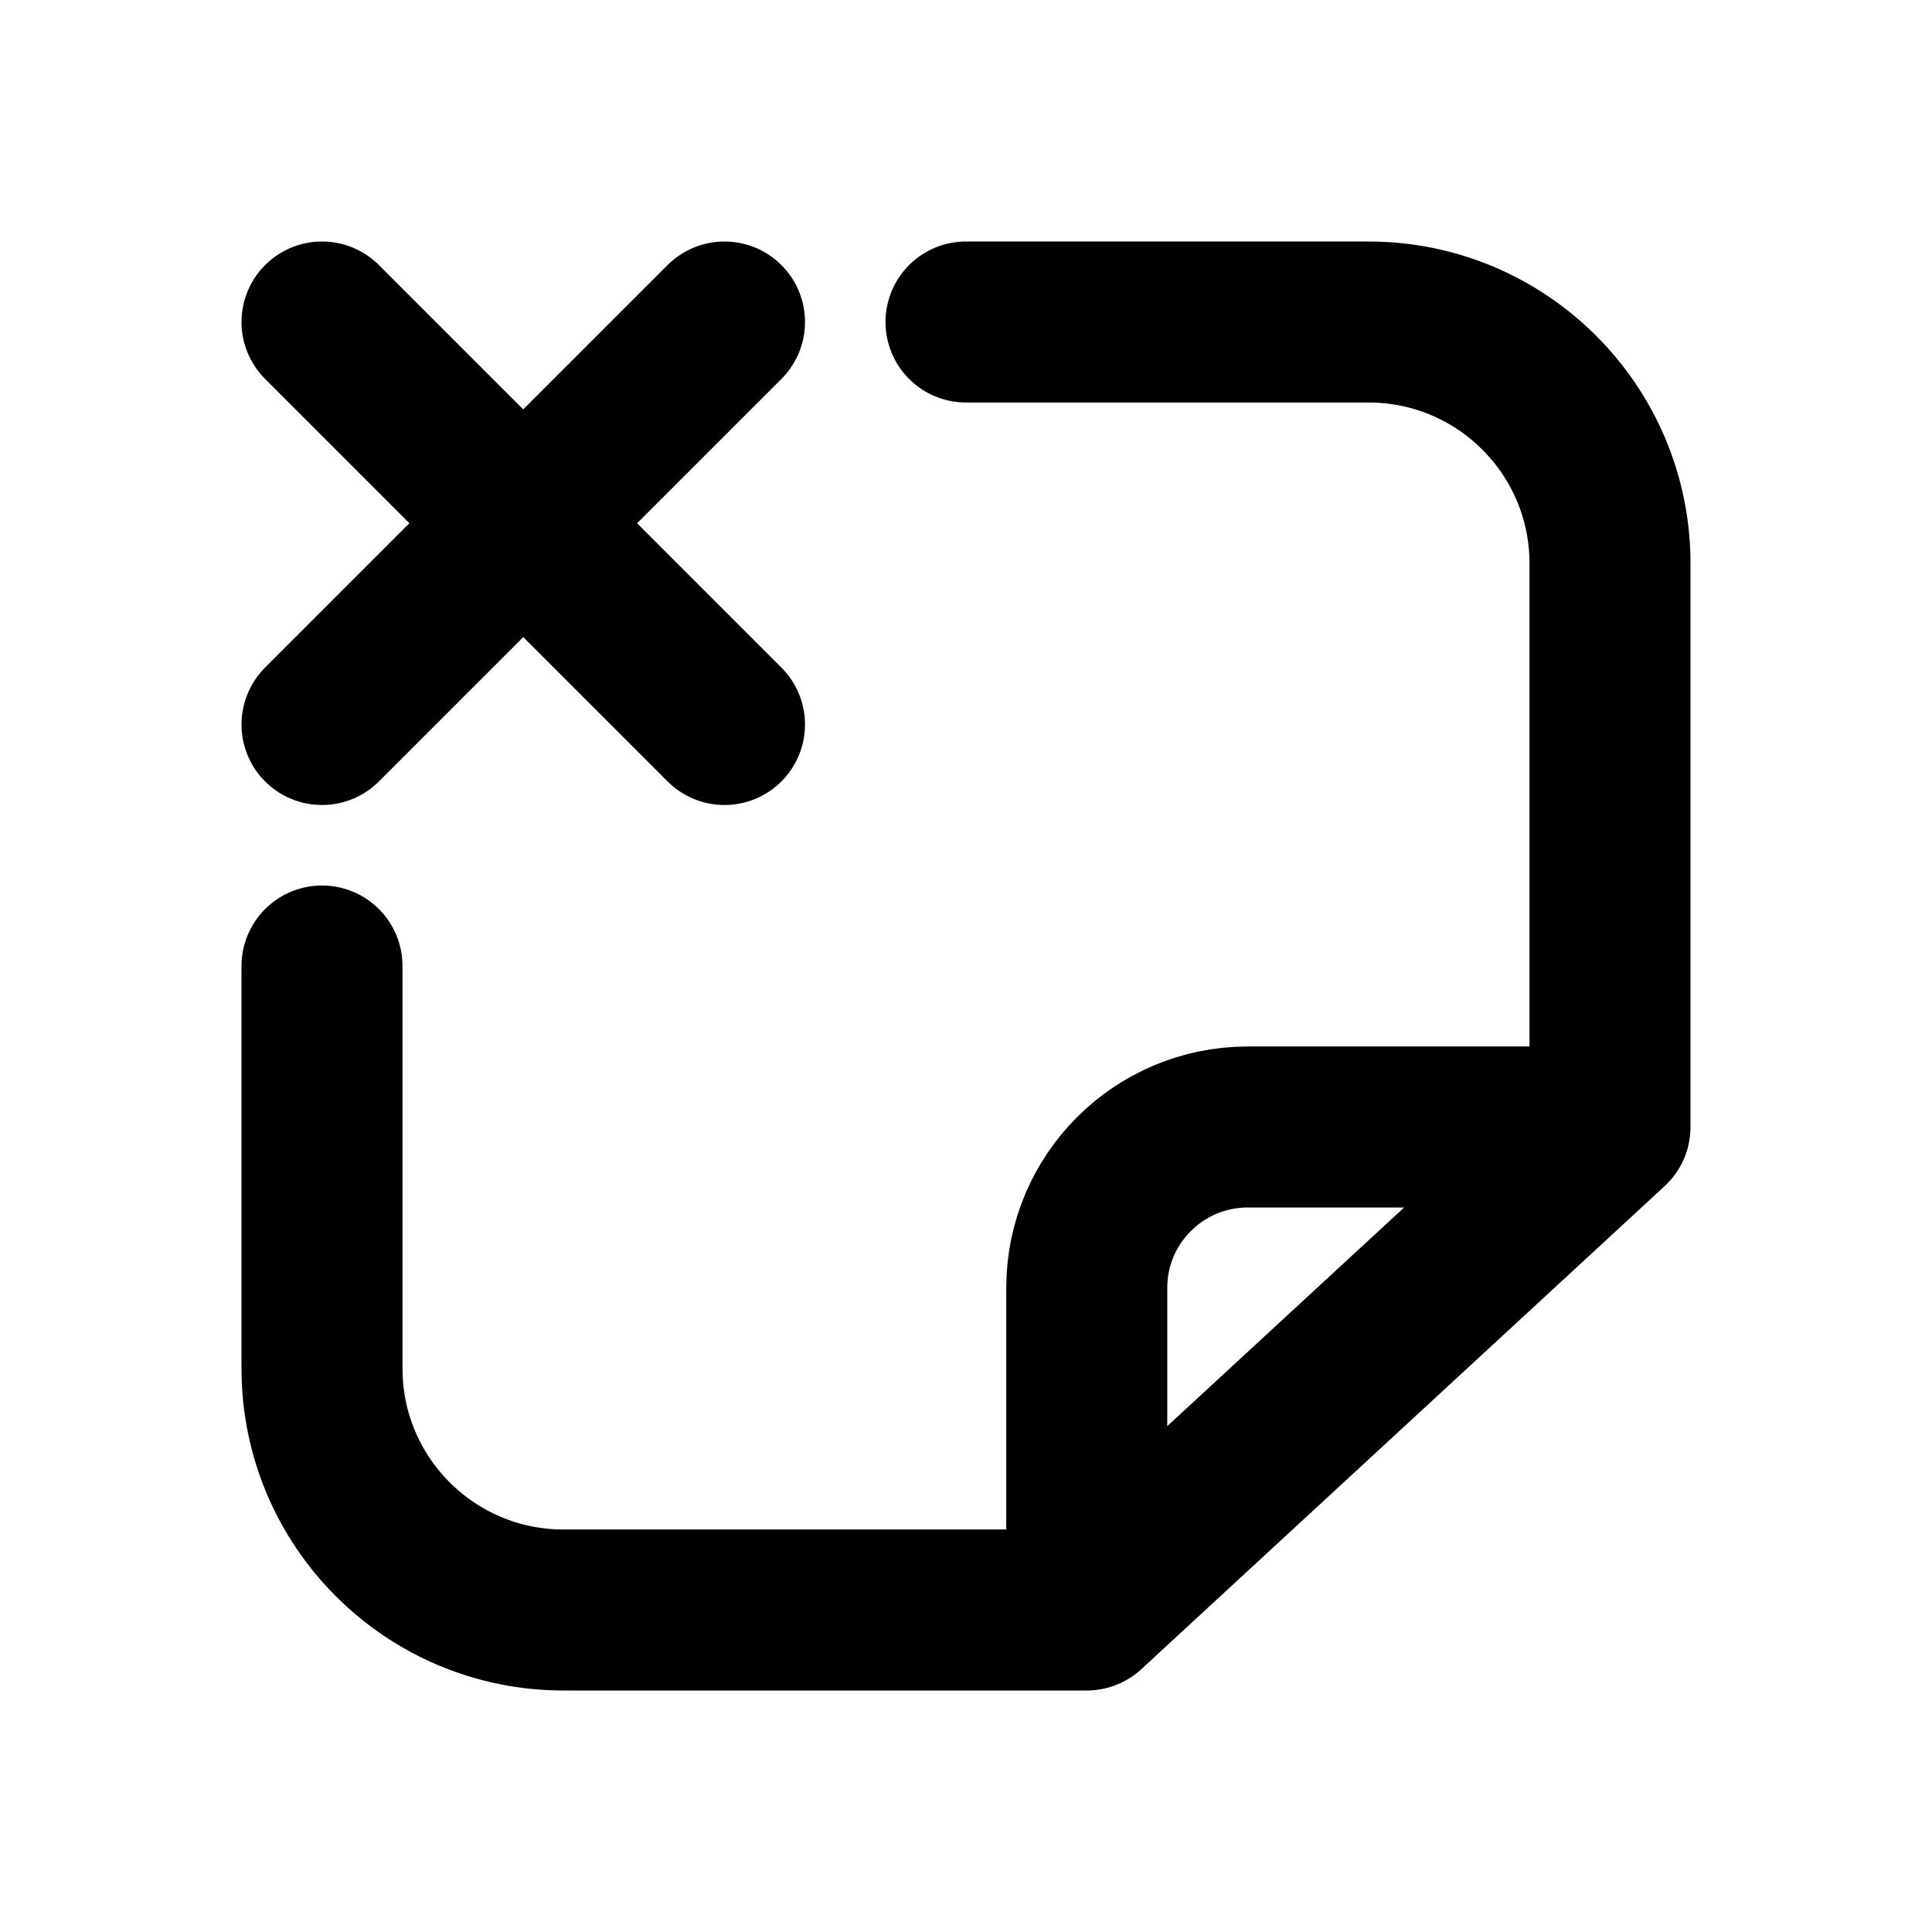
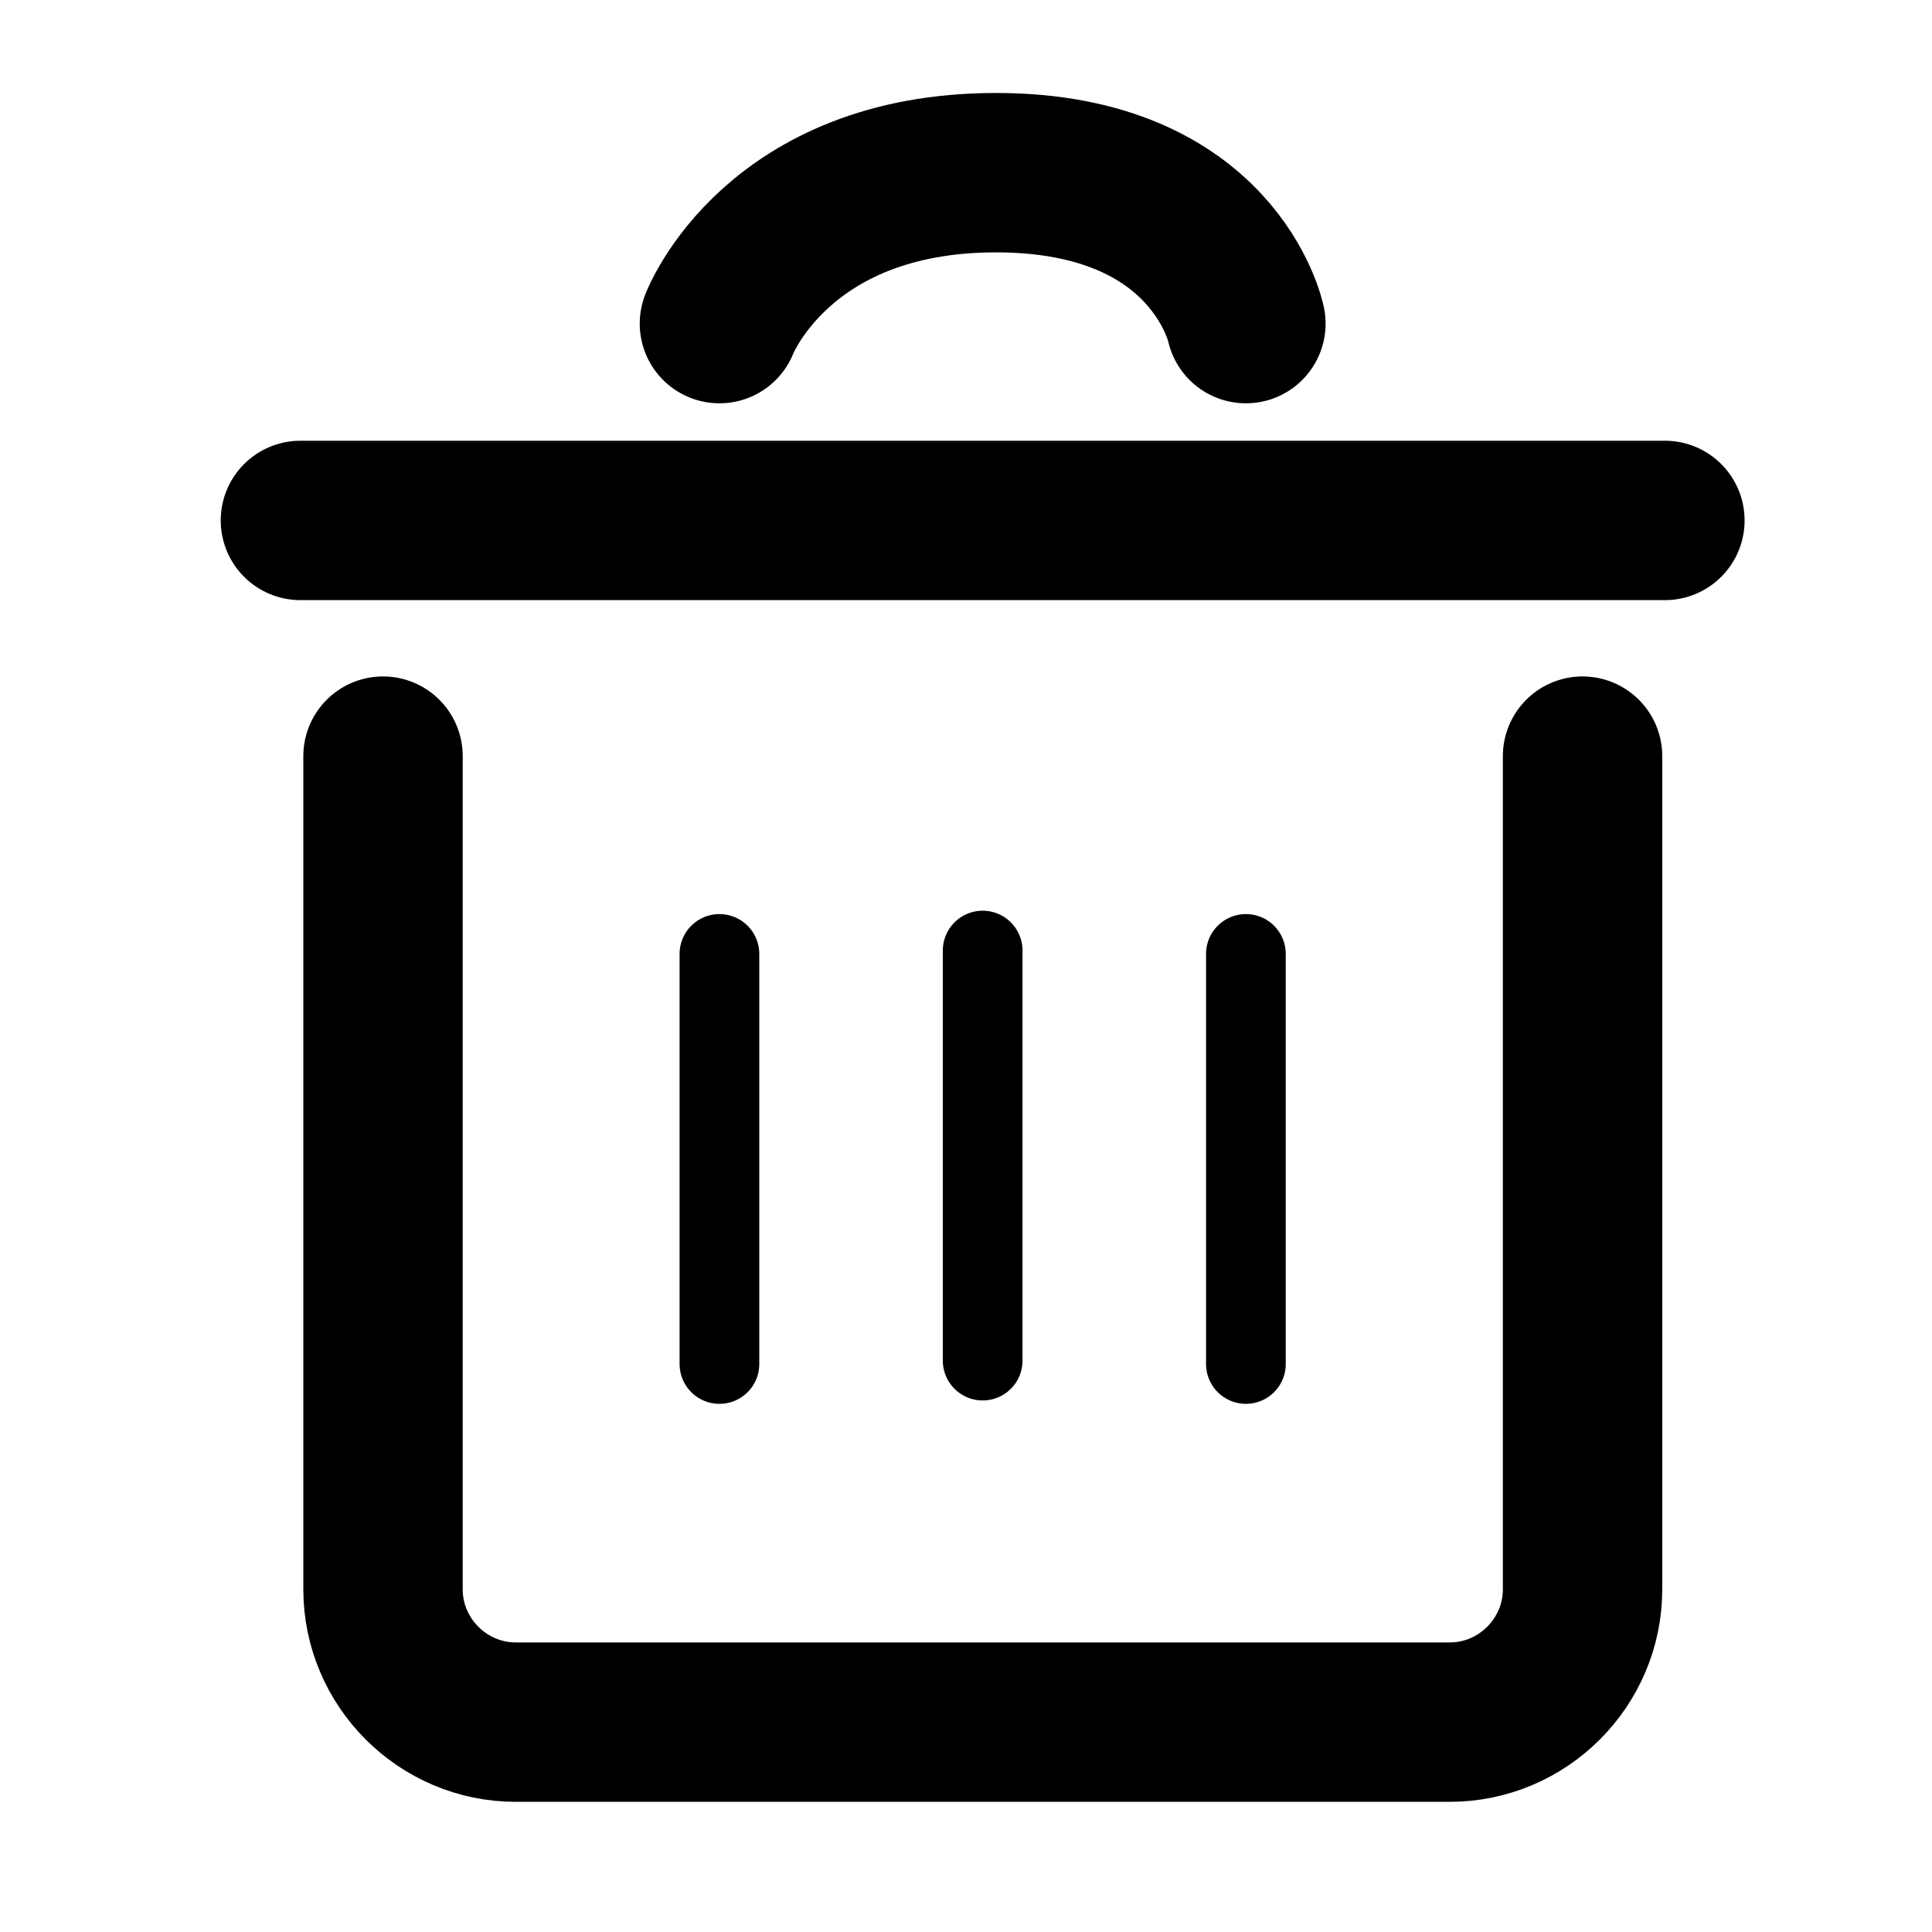
- <svg xmlns="http://www.w3.org/2000/svg" width="800px" height="800px" viewBox="0 0 24 24" fill="none">
-   <path d="M20 14V7C20 5.343 18.657 4 17 4H12M20 14L13.5 20M20 14H15.5C14.395 14 13.5 14.895 13.5 16V20M13.5 20H7C5.343 20 4 18.657 4 17V12" stroke="#000000" stroke-width="2" stroke-linecap="round" stroke-linejoin="round" />
-   <path d="M4 4L6.5 6.5M9 9L6.5 6.5M6.5 6.5L9 4M6.5 6.5L4 9" stroke="#000000" stroke-width="2" stroke-linecap="round" stroke-linejoin="round" />
+ <svg xmlns="http://www.w3.org/2000/svg" version="1.1" x="0px" y="0px" viewBox="0 0 800 800" style="enable-background:new 0 0 800 800;" xml:space="preserve">
+   <style type="text/css">
+ 	.st0{display:none;}
+ 	
+ 		.st1{display:inline;fill:none;stroke:#000000;stroke-width:66;stroke-linecap:round;stroke-linejoin:round;stroke-miterlimit:133.333;}
+ 	
+ 		.st2{display:inline;fill:none;stroke:#000000;stroke-width:33;stroke-linecap:round;stroke-linejoin:round;stroke-miterlimit:133.333;}
+ 	.st3{display:inline;fill:none;stroke:#000000;stroke-width:33;stroke-miterlimit:133.333;}
+ 	.st4{display:inline;fill:none;stroke:#000000;stroke-width:66;stroke-linecap:round;stroke-miterlimit:133.333;}
+ 	.st5{display:inline;fill:none;stroke:#000000;stroke-width:33;stroke-linecap:round;stroke-miterlimit:133.333;}
+ 	.st6{fill:none;stroke:#000000;stroke-width:66;stroke-linecap:round;stroke-miterlimit:10;}
+ 	.st7{fill:none;stroke:#000000;stroke-width:33;stroke-linecap:round;stroke-miterlimit:10;}
+ 	.st8{display:inline;fill:none;stroke:#000000;stroke-width:66;stroke-miterlimit:133.333;}
+ 	.st9{display:inline;}
+ 	.st10{fill:#020202;}
+ 	.st11{display:inline;fill:none;stroke:#000000;stroke-width:66;stroke-linecap:round;stroke-miterlimit:10;}
+ 	.st12{display:inline;fill:none;stroke:#000000;stroke-width:33;stroke-linecap:round;stroke-miterlimit:10;}
+ 	.st13{display:inline;fill:none;stroke:#000000;stroke-width:33;stroke-linecap:round;stroke-linejoin:round;stroke-miterlimit:10;}
+ 	.st14{display:inline;fill:none;stroke:#000000;stroke-width:66;stroke-miterlimit:10;}
+ 	
+ 		.st15{display:inline;fill:none;stroke:#000000;stroke-width:66.667;stroke-linecap:round;stroke-linejoin:round;stroke-miterlimit:66.667;}
+ 	.st16{fill:none;stroke:#000000;stroke-width:66;stroke-linecap:round;stroke-linejoin:round;stroke-miterlimit:133.333;}
+ </style>
+   <g id="calendar" class="st0">
+     <path class="st1" d="M580,699H202.4c-37.3,0-56,0-70.3-7.3c-12.5-6.4-22.7-16.6-29.1-29.1c-7.3-14.3-7.3-32.9-7.3-70.3v-320   c0-37.3,0-56,7.3-70.3c6.4-12.5,16.6-22.7,29.1-29.1c14.3-7.3,32.9-7.3,70.3-7.3h386.7c37.3,0,56,0,70.3,7.3   c12.5,6.4,22.7,16.6,29.1,29.1c7.3,14.3,7.3,32.9,7.3,70.3v306 M229,99v66.7 M562.4,99v66.7 M95.7,299h600" />
+   </g>
+   <g id="month" class="st0">
+     <rect x="202.9" y="398.8" class="st2" width="379.3" height="192.3" />
+   </g>
+   <g id="week" class="st0">
+     <rect x="202.9" y="398.8" class="st2" width="379.3" height="104.3" />
+   </g>
+   <g id="day" class="st0">
+     <rect x="202.9" y="398.8" class="st2" width="118.3" height="104.3" />
+   </g>
+   <g id="screenshot" class="st0">
+     <circle class="st3" cx="400" cy="433.3" r="100" />
+     <path class="st4" d="M66.7,445.5c0-102.1,0-153.2,25-189.9c10.8-15.9,24.7-29.5,40.9-40.1c24-15.8,54.1-21.4,100.1-23.4   c22,0,40.9-16.3,45.2-37.5c6.5-31.7,34.8-54.5,67.8-54.5h108.9c32.9,0,61.3,22.8,67.8,54.5c4.3,21.1,23.2,37.5,45.2,37.5   c46,2,76.1,7.6,100.1,23.4c16.2,10.6,30.1,24.2,40.9,40.1c25,36.7,25,87.8,25,189.9c0,102.1,0,153.2-25,189.9   c-10.8,15.9-24.7,29.5-40.9,40.1C630.1,700,578.1,700,474.1,700H325.9c-104,0-156.1,0-193.4-24.5c-16.2-10.6-30.1-24.3-40.9-40.1   C84.6,625,79.5,613.5,75.9,600" />
+     <path class="st5" d="M633.3,333.3H600" />
+   </g>
+   <g id="settings" class="st0">
+     <circle class="st3" cx="396.3" cy="399.3" r="100" />
+     <path class="st4" d="M118.3,353.9c15.8,9.9,25.9,26.8,25.9,45.4c0,18.6-10.1,35.5-25.9,45.4c-10.7,6.7-17.6,12.1-22.5,18.5   c-10.8,14-15.5,31.8-13.2,49.3c1.7,13.1,9.5,26.6,25,53.5c15.5,26.9,23.3,40.3,33.8,48.4c14,10.8,31.8,15.5,49.3,13.2   c8-1.1,16.1-4.3,27.3-10.3c16.4-8.7,36.1-9,52.2,0.3c16.1,9.3,25.6,26.5,26.3,45.1c0.5,12.6,1.7,21.3,4.8,28.8   c6.8,16.3,19.7,29.3,36.1,36.1c12.3,5.1,27.8,5.1,58.8,5.1s46.6,0,58.8-5.1c16.3-6.8,29.3-19.7,36.1-36.1   c3.1-7.5,4.3-16.1,4.8-28.8c0.7-18.6,10.2-35.8,26.3-45.1c16.1-9.3,35.8-9,52.2-0.3c11.2,5.9,19.3,9.2,27.3,10.3   c17.5,2.3,35.3-2.4,49.3-13.2c10.5-8.1,18.3-21.5,33.8-48.4c6.9-12,12.3-21.3,16.3-29.1 M674.2,444.6   c-15.8-9.9-25.9-26.8-25.9-45.4c0-18.6,10.1-35.5,25.9-45.4c10.7-6.7,17.6-12.1,22.5-18.5c10.8-14,15.5-31.8,13.2-49.3   c-1.7-13.1-9.5-26.6-25-53.5c-15.5-26.9-23.3-40.4-33.8-48.4c-14-10.8-31.8-15.5-49.3-13.2c-8,1.1-16.1,4.3-27.3,10.3   c-16.5,8.7-36.1,9-52.2-0.3c-16.1-9.3-25.6-26.5-26.3-45.1c-0.5-12.7-1.7-21.3-4.8-28.8c-6.8-16.3-19.7-29.3-36.1-36.1   c-12.3-5.1-27.8-5.1-58.8-5.1s-46.6,0-58.8,5.1c-16.3,6.8-29.3,19.7-36.1,36.1c-3.1,7.5-4.3,16.1-4.8,28.8   c-0.7,18.6-10.2,35.8-26.3,45.1c-16.1,9.3-35.8,9-52.2,0.3c-11.2-5.9-19.3-9.2-27.3-10.3c-17.5-2.3-35.3,2.4-49.3,13.2   c-10.5,8.1-18.3,21.5-33.8,48.4c-6.9,12-12.3,21.3-16.3,29.1" />
+   </g>
+   <g id="delete">
+     <line class="st6" x1="124.4" y1="215.5" x2="689.4" y2="215.5" />
+     <line class="st7" x1="515.9" y1="395" x2="515.9" y2="564.8" />
+     <line class="st7" x1="297.9" y1="395" x2="297.9" y2="564.8" />
+     <path class="st6" d="M297.9,134c0,0,23.9-62.5,114.5-62.5S515.9,134,515.9,134" />
+     <path class="st6" d="M655.3,313.1v345c0,30.3-24.8,55-55,55H213.6c-30.3,0-55-24.8-55-55v-345" />
+     <line class="st7" x1="406.9" y1="393.6" x2="406.9" y2="563.4" />
+   </g>
+   <g id="rec" class="st0">
+     <path class="st8" d="M229.1,249c0-92,74.6-166.7,166.7-166.7c92,0,166.7,74.6,166.7,166.7v100c0,92-74.6,166.7-166.7,166.7   c-92,0-166.7-74.6-166.7-166.7V249z" />
+     <path class="st5" d="M429.1,249h133.3" />
+     <path class="st5" d="M429.1,349h133.3" />
+     <path class="st4" d="M395.8,615.7v100" />
+     <path class="st4" d="M126.4,393.3c0,0,26.4,103.4,96.3,156.1c76,57.4,173.1,66.2,173.1,66.2" />
+     <path class="st4" d="M665.2,375.6c0,0,5.7,72-62.3,149.7c-54.7,62.5-114.1,78.5-114.1,78.5" />
+   </g>
+   <g id="share" class="st0">
+     <path class="st4" d="M132,417.6c0,46,37.3,83.3,83.3,83.3s83.3-37.3,83.3-83.3s-37.3-83.3-83.3-83.3" />
+     <path class="st5" d="M465.4,234.3L298.7,350.9" />
+     <path class="st5" d="M465.4,600.9L298.7,484.3" />
+     <path class="st4" d="M548.7,717.6c46,0,83.3-37.3,83.3-83.3S594.7,551,548.7,551s-83.3,37.3-83.3,83.3" />
+     <path class="st4" d="M620.9,242.6c-23,39.9-74,53.5-113.8,30.5c-39.9-23-53.5-74-30.5-113.8c23-39.9,74-53.5,113.8-30.5" />
+   </g>
+   <g id="premium" class="st0">
+     <path class="st1" d="M379.1,299.8l-50,100h133.3l-50,100 M662.4,399.8c0,148.7-182,256.5-245.3,289.4c-6.8,3.6-10.3,5.3-15,6.3   c-3.7,0.7-9,0.7-12.7,0c-4.7-0.9-8.2-2.7-15-6.3c-63.3-33-245.3-140.7-245.3-289.4V273.7c0-26.7,0-40,4.4-51.4   c3.9-10.1,10.1-19.1,18.2-26.3c9.2-8.1,21.7-12.8,46.6-22.1l178.7-67c6.9-2.6,10.4-3.9,14-4.4c3.2-0.5,6.4-0.5,9.5,0   c3.6,0.5,7,1.8,14,4.4l178.7,67c25,9.4,37.4,14,46.6,22.1c8.1,7.2,14.4,16.2,18.2,26.3c4.4,11.5,4.4,24.8,4.4,51.4V399.8z" />
+     <path class="st2" d="M508.8,236.4v49 M508.8,334.5v-49 M508.8,285.4h-49 M508.8,285.4h49" />
+   </g>
+   <g id="target" class="st0">
+     <path class="st2" d="M62.4,399h100" />
+     <path class="st2" d="M629.1,399h100" />
+     <path class="st2" d="M395.8,732.3v-100" />
+     <path class="st2" d="M395.8,165.7v-100" />
+     <path class="st2" d="M329.1,399h66.7h66.7" />
+     <path class="st2" d="M395.8,465.7V399v-66.7" />
+     <path class="st1" d="M229.1,110.3c49-28.4,106-44.6,166.7-44.6c184.1,0,333.3,149.2,333.3,333.3c0,184.1-149.2,333.3-333.3,333.3   C211.7,732.3,62.4,583.1,62.4,399c0-60.7,16.2-117.6,44.6-166.7" />
+   </g>
+   <g id="warning" class="st0">
+     <path class="st4" d="M206.1,299c76.2-133.3,122-200,189.7-200c77,0,125.7,86.2,222.9,258.7l12.1,21.5   c80.8,143.3,121.3,215,84.7,267.4C679,699,588.7,699,407.9,699h-24.2c-180.8,0-271.1,0-307.7-52.4c-31.7-45.5-5.4-105.5,54.9-214.3   " />
+     <path class="st4" d="M395.8,265.7v166.7" />
+     <line class="st4" x1="395.5" y1="563.6" x2="396" y2="563.6" />
+   </g>
+   <g id="robot" class="st0">
+     <path class="st1" d="M634.3,410.7h33.3c36.8,0,66.7,29.8,66.7,66.7v33.3c0,36.8-29.8,66.7-66.7,66.7l-33.3,2 M167.6,462.7v66.7    M167.6,410.7h-33.3c-36.8,0-66.7,29.8-66.7,66.7v33.3c0,36.8,29.8,66.7,66.7,66.7h33.3 M401,277.4H301   c-73.6,0-133.3,59.7-133.3,133.3v2l-0.1,0v164.7v-0.1V721h100h266.7h100V577.3v2.1V410.7v0l0,0c0-73.6-59.7-133.3-133.3-133.3H401    M301,412.7L301,412.7 M501,412.7L501,412.7" />
+     <g class="st9">
+       <path d="M401,101.7c18.4,0,33.3,14.9,33.3,33.3s-14.9,33.3-33.3,33.3s-33.3-14.9-33.3-33.3S382.6,101.7,401,101.7 M401,35.7    c-54.8,0-99.3,44.5-99.3,99.3s44.5,99.3,99.3,99.3s99.3-44.5,99.3-99.3S455.7,35.7,401,35.7L401,35.7z" />
+     </g>
+     <rect x="268.5" y="517.3" class="st2" width="261" height="102.5" />
+   </g>
+   <g id="dark" class="st0">
+     <path class="st1" d="M387.3,186.3c54.2-53.9,129-87.3,211.5-87.3c32.8,0,64.3,5.2,93.8,14.9C596.5,172.4,532.2,278.2,532.2,399   c0,120.8,64.3,226.6,160.4,285.1c-29.5,9.7-61,14.9-93.8,14.9c-61.7,0-119-18.6-166.7-50.5" />
+     <g class="st9">
+       <path class="st10" d="M310,328.8c6.2,0,12.3,3.4,15,10.2l14.3,36.5c1.6,4.2,4.9,7.5,9.1,9.1l36.4,14.4c13.6,5.4,13.6,24.7,0,30.1    l-36.4,14.4c-4.2,1.6-7.4,4.9-9.1,9.1l-14.3,36.5c-2.7,6.8-8.8,10.2-15,10.2s-12.3-3.4-15-10.2l-14.3-36.5    c-1.6-4.2-4.9-7.5-9.1-9.1l-36.4-14.4c-13.6-5.4-13.6-24.7,0-30.1l36.4-14.4c4.2-1.6,7.4-4.9,9.1-9.1L295,339    C297.6,332.2,303.8,328.8,310,328.8 M310,295.8c-20.3,0-38.3,12.2-45.7,31.2l-11.7,29.7L223,368.4c-18.9,7.5-31.1,25.4-31.1,45.7    s12.2,38.3,31.1,45.7l29.6,11.7l11.7,29.7c7.4,18.9,25.4,31.2,45.7,31.2c20.3,0,38.3-12.2,45.7-31.2l11.7-29.7l29.6-11.7    c18.9-7.5,31.1-25.4,31.1-45.7s-12.2-38.3-31.1-45.7l-29.6-11.7L355.7,327C348.2,308,330.3,295.8,310,295.8L310,295.8z" />
+     </g>
+     <g class="st9">
+       <path d="M181,522.9c6.2,0,12.3,3.4,15,10.2l5.2,13.3c1.6,4.2,4.9,7.5,9.1,9.1l13.3,5.3c13.6,5.4,13.6,24.7,0,30.1l-13.3,5.3    c-4.2,1.6-7.4,4.9-9.1,9.1l-5.2,13.3c-2.7,6.8-8.8,10.2-15,10.2c-6.2,0-12.3-3.4-15-10.2l-5.2-13.3c-1.6-4.2-4.9-7.5-9.1-9.1    l-13.3-5.3c-13.6-5.4-13.6-24.7,0-30.1l13.3-5.3c4.2-1.6,7.4-4.9,9.1-9.1l5.2-13.3C168.7,526.3,174.9,522.9,181,522.9 M181,489.9    c-20.3,0-38.3,12.2-45.7,31.2l-2.6,6.5l-6.4,2.6c-18.9,7.5-31.1,25.4-31.1,45.7c0,20.3,12.2,38.3,31.1,45.7l6.4,2.6l2.6,6.5    c7.4,18.9,25.4,31.2,45.7,31.2c20.3,0,38.3-12.2,45.7-31.2l2.6-6.5l6.4-2.6c18.9-7.5,31.1-25.4,31.1-45.7    c0-20.3-12.2-38.3-31.1-45.7l-6.4-2.6l-2.6-6.5C219.3,502.1,201.4,489.9,181,489.9L181,489.9z" />
+     </g>
+   </g>
+   <g id="light" class="st0">
+     <path class="st11" d="M238.6,343.5c-6.1,17.4-9.5,36.1-9.5,55.6c0,92,74.6,166.7,166.7,166.7c92,0,166.7-74.6,166.7-166.7   c0-92-74.6-166.7-166.7-166.7c-19.5,0-38.2,3.3-55.6,9.5" />
+     <path class="st12" d="M395.8,65.7v66.7" />
+     <path class="st12" d="M395.8,665.7v66.7" />
+     <path class="st12" d="M129.1,399H62.4" />
+     <path class="st12" d="M729.1,399h-66.7" />
+     <path class="st12" d="M655,139.8L581,207.5" />
+     <path class="st12" d="M136.5,139.8l74.1,67.7" />
+     <path class="st12" d="M210.6,584.2l-74.1,74.1" />
+     <path class="st12" d="M655,658.3L581,584.2" />
+   </g>
+   <g id="time" class="st0">
+     <path class="st2" d="M395.8,265.7V399l83.3,83.3" />
+     <path class="st1" d="M229.1,110.3c49-28.4,106-44.6,166.7-44.6c184.1,0,333.3,149.2,333.3,333.3c0,184.1-149.2,333.3-333.3,333.3   C211.7,732.3,62.4,583.1,62.4,399c0-60.7,16.2-117.6,44.6-166.7" />
+   </g>
+   <g id="BG1" class="st0">
+     <path class="st4" d="M729.1,399c0,157.1,0,235.7-48.8,284.5c-48.8,48.8-127.4,48.8-284.5,48.8c-157.1,0-235.7,0-284.5-48.8   C62.4,634.7,62.4,556.1,62.4,399c0-157.1,0-235.7,48.8-284.5c48.8-48.8,127.4-48.8,284.5-48.8c157.1,0,235.7,0,284.5,48.8   c32.5,32.5,43.3,78.1,47,151.2" />
+   </g>
+   <g id="plan" class="st0">
+     <path class="st2" d="M210,487.5l18.1,40l115.2-100" />
+     <path class="st2" d="M210,296.2l38.1,40l95.2-100" />
+     <path class="st5" d="M443.3,302.9H590" />
+     <path class="st5" d="M443.3,494.2H590" />
+   </g>
+   <g id="settings_1_" class="st0">
+     <path class="st4" d="M215.8,234.3h360" />
+     <path class="st4" d="M215.8,399h360" />
+     <path class="st4" d="M215.8,563.7h360" />
+   </g>
+   <g id="log" class="st0">
+     <path class="st2" d="M399.1,287.3v112.6 M399.1,512.5V399.9 M399.1,399.9H286.4 M399.1,399.9h112.6" />
+   </g>
+   <g id="close" class="st0">
+     <path class="st13" d="M482.1,316.7L315.4,483.3 M315.4,316.7l166.7,166.7" />
+   </g>
+   <g id="check" class="st0">
+     <path class="st13" d="M279.1,415.7l66.7,66.7l166.7-166.7" />
+   </g>
+   <g id="BG2" class="st0">
+     <path class="st4" d="M729.1,399c0,157.1,0,235.7-48.8,284.5c-48.8,48.8-127.4,48.8-284.5,48.8c-157.1,0-235.7,0-284.5-48.8   C62.4,634.7,62.4,556.1,62.4,399c0-157.1,0-235.7,48.8-284.5c48.8-48.8,127.4-48.8,284.5-48.8c20,0,38.8,0,56.4,0.1" />
+   </g>
+   <g id="edit" class="st0">
+     <path class="st14" d="M715.5,201.3l-318,318c-31.7,31.7-125.7,46.3-146.7,25.3s-6.7-115,25-146.7L594.2,79.7   c7.9-8.6,17.4-15.4,27.9-20.2c10.6-4.8,22-7.4,33.6-7.6c11.6-0.2,23.2,1.9,33.9,6.2c10.8,4.3,20.6,10.8,28.8,19s14.7,18,19,28.8   s6.4,22.3,6.1,34c-0.3,11.6-2.9,23.1-7.7,33.6S724.1,193.5,715.5,201.3L715.5,201.3z" />
+   </g>
+   <g id="quick_edit" class="st0">
+     <path class="st14" d="M715.5,201.3l-318,318c-31.7,31.7-125.7,46.3-146.7,25.3s-6.7-115,25-146.7L594.2,79.7   c7.9-8.6,17.4-15.4,27.9-20.2c10.6-4.8,22-7.4,33.6-7.6c11.6-0.2,23.2,1.9,33.9,6.2c10.8,4.3,20.6,10.8,28.8,19s14.7,18,19,28.8   s6.4,22.3,6.1,34c-0.3,11.6-2.9,23.1-7.7,33.6S724.1,193.5,715.5,201.3L715.5,201.3z" />
+     <line class="st12" x1="248.2" y1="235.6" x2="329.3" y2="235.6" />
+     <line class="st12" x1="176.3" y1="313.2" x2="257.4" y2="313.2" />
+     <line class="st12" x1="320.1" y1="157.9" x2="401.2" y2="157.9" />
+   </g>
+   <g id="analysis" class="st0">
+     <path class="st15" d="M173.1,445.9l202.9-205l109.7,105l134.1-156.8l74.7,72.8" />
+   </g>
+   <g id="import_1_" class="st0">
+     <g class="st9">
+       <path class="st16" d="M657.7,169L384.4,442.3" />
+       <path class="st16" d="M357.7,308v161h161" />
+     </g>
+   </g>
+   <g id="export" class="st0">
+     <g class="st9">
+       <path class="st16" d="M398.7,428L672,154.7" />
+       <path class="st16" d="M698.7,289V128h-161" />
+     </g>
+   </g>
+   <g id="BG3" class="st0">
+     <path class="st1" d="M698.7,472.6V209.9c0-62.2-50.4-112.6-112.6-112.6H398.4 M698.7,472.6l-244,225.2 M698.7,472.6H529.8   c-41.5,0-75.1,33.6-75.1,75.1v150.1 M454.7,697.9h-244c-62.2,0-112.6-50.4-112.6-112.6V397.6" />
+   </g>
</svg>
